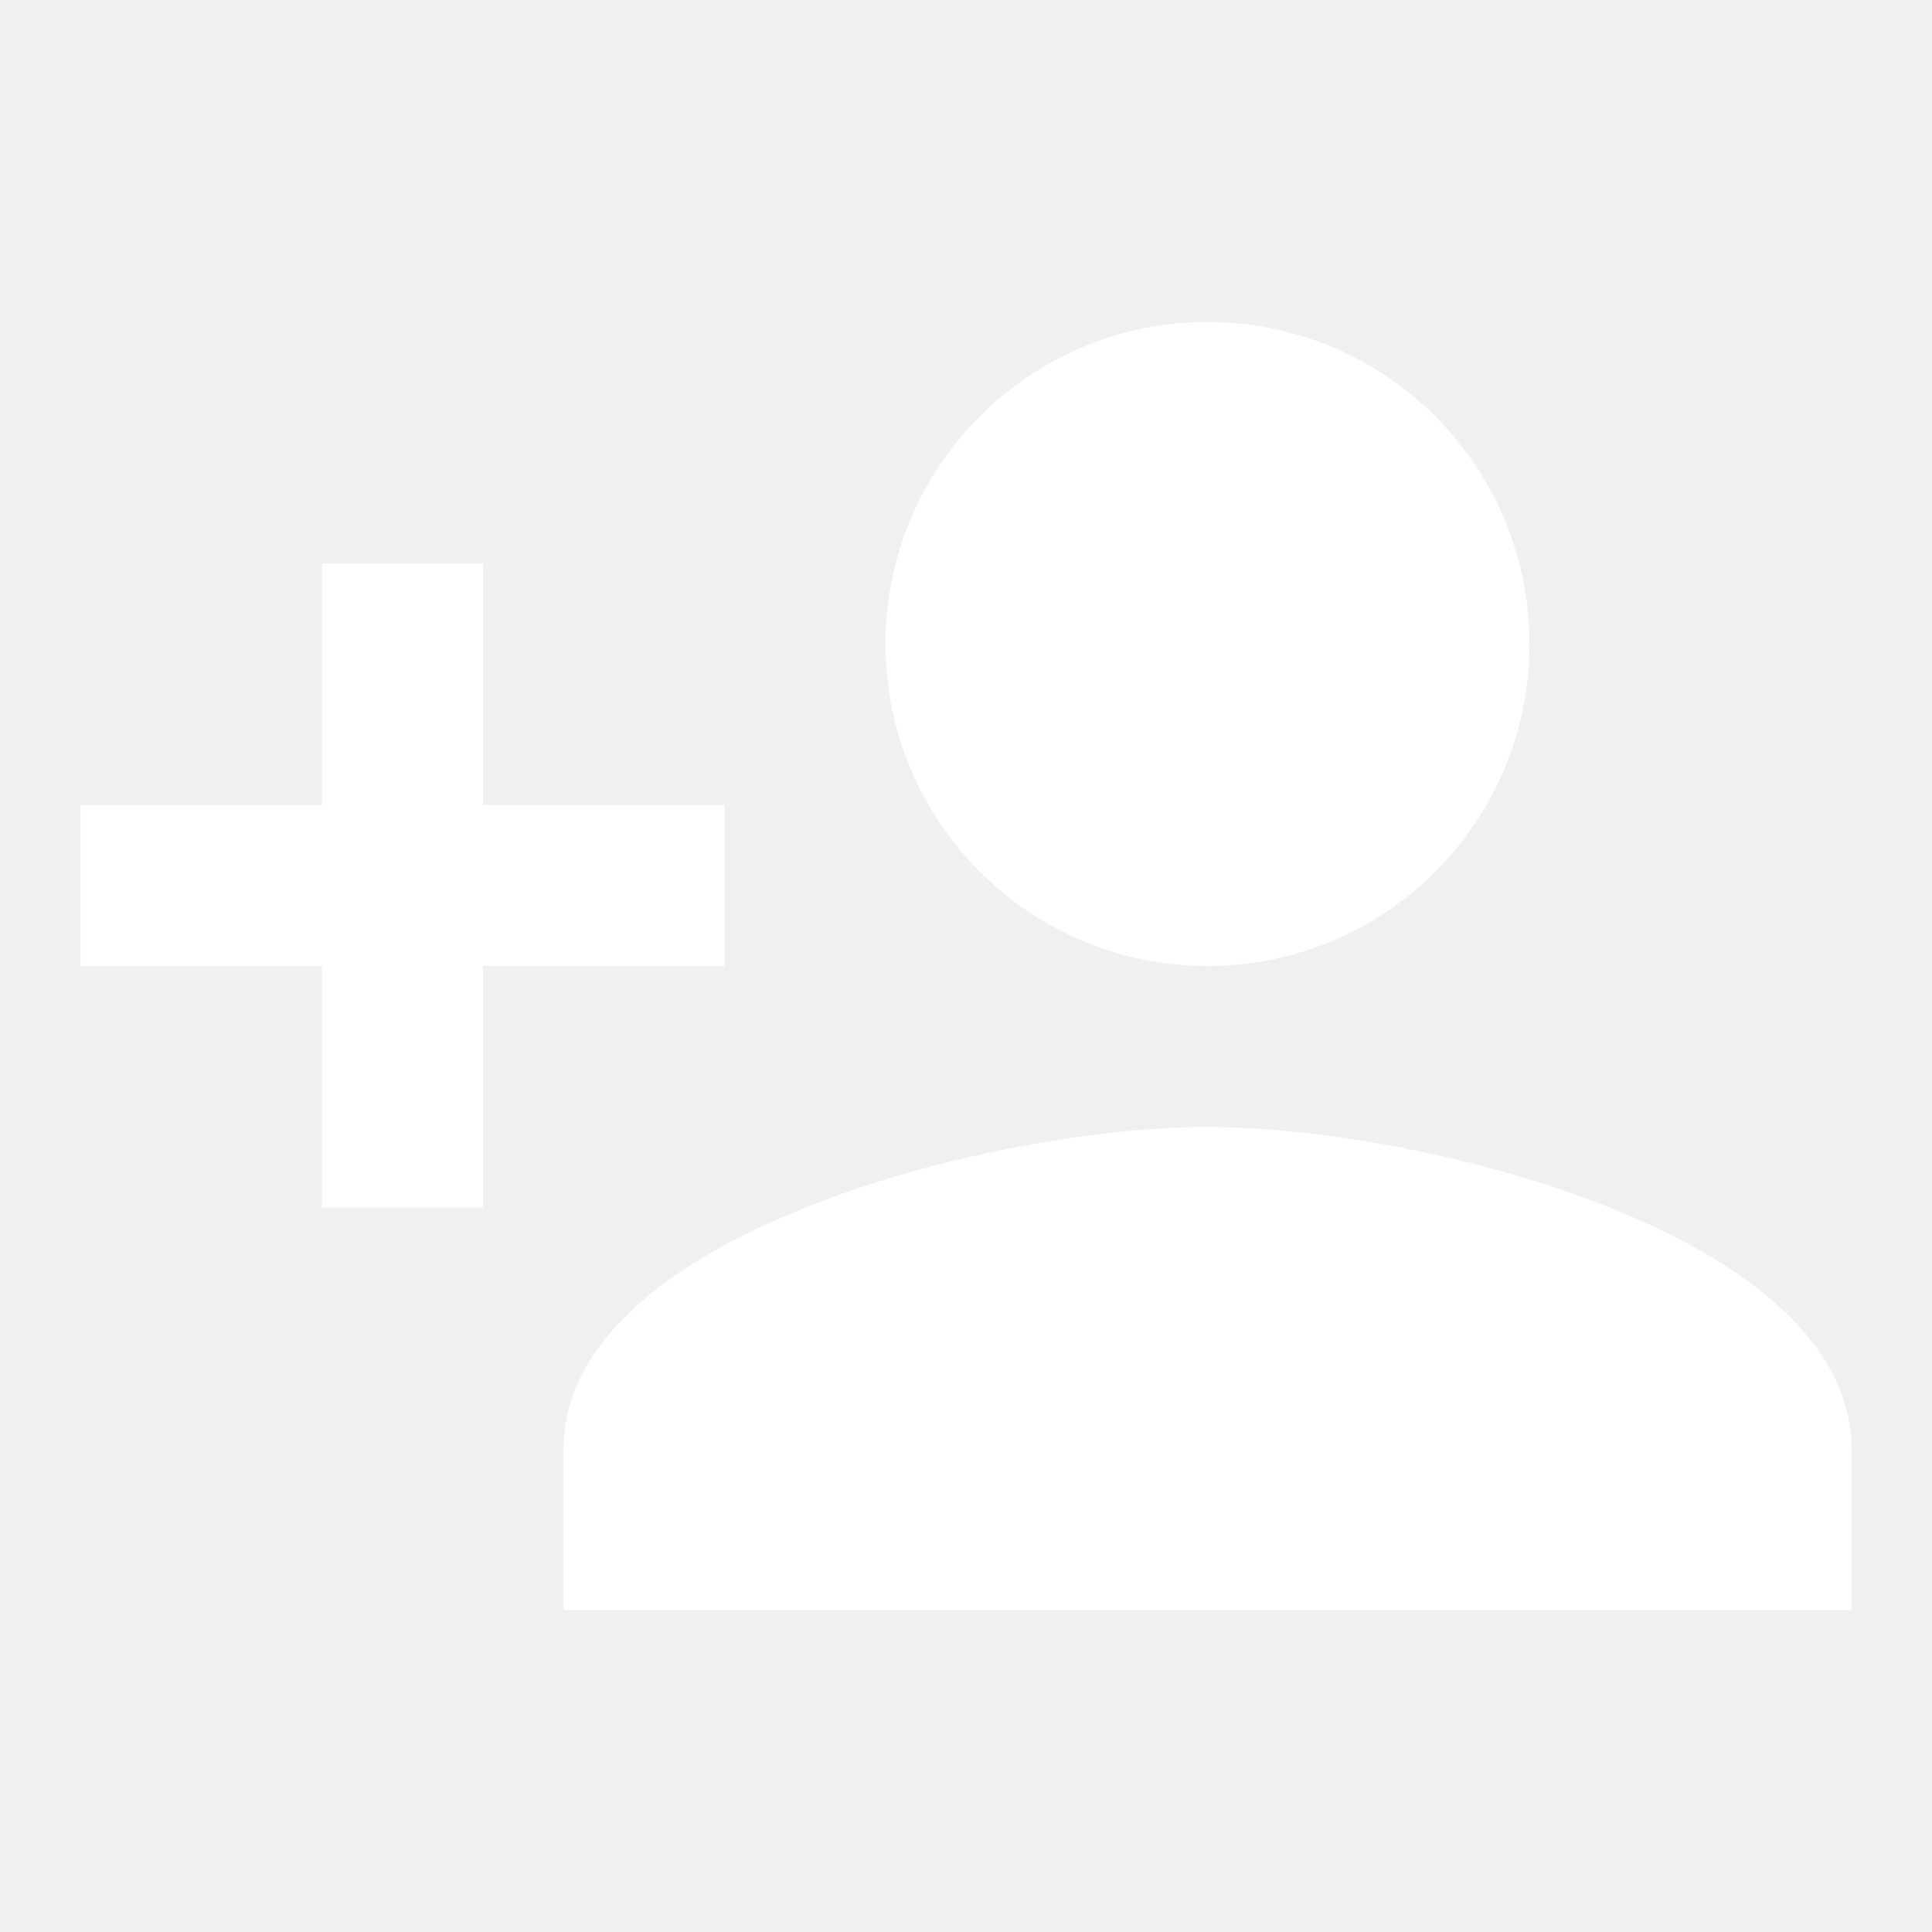
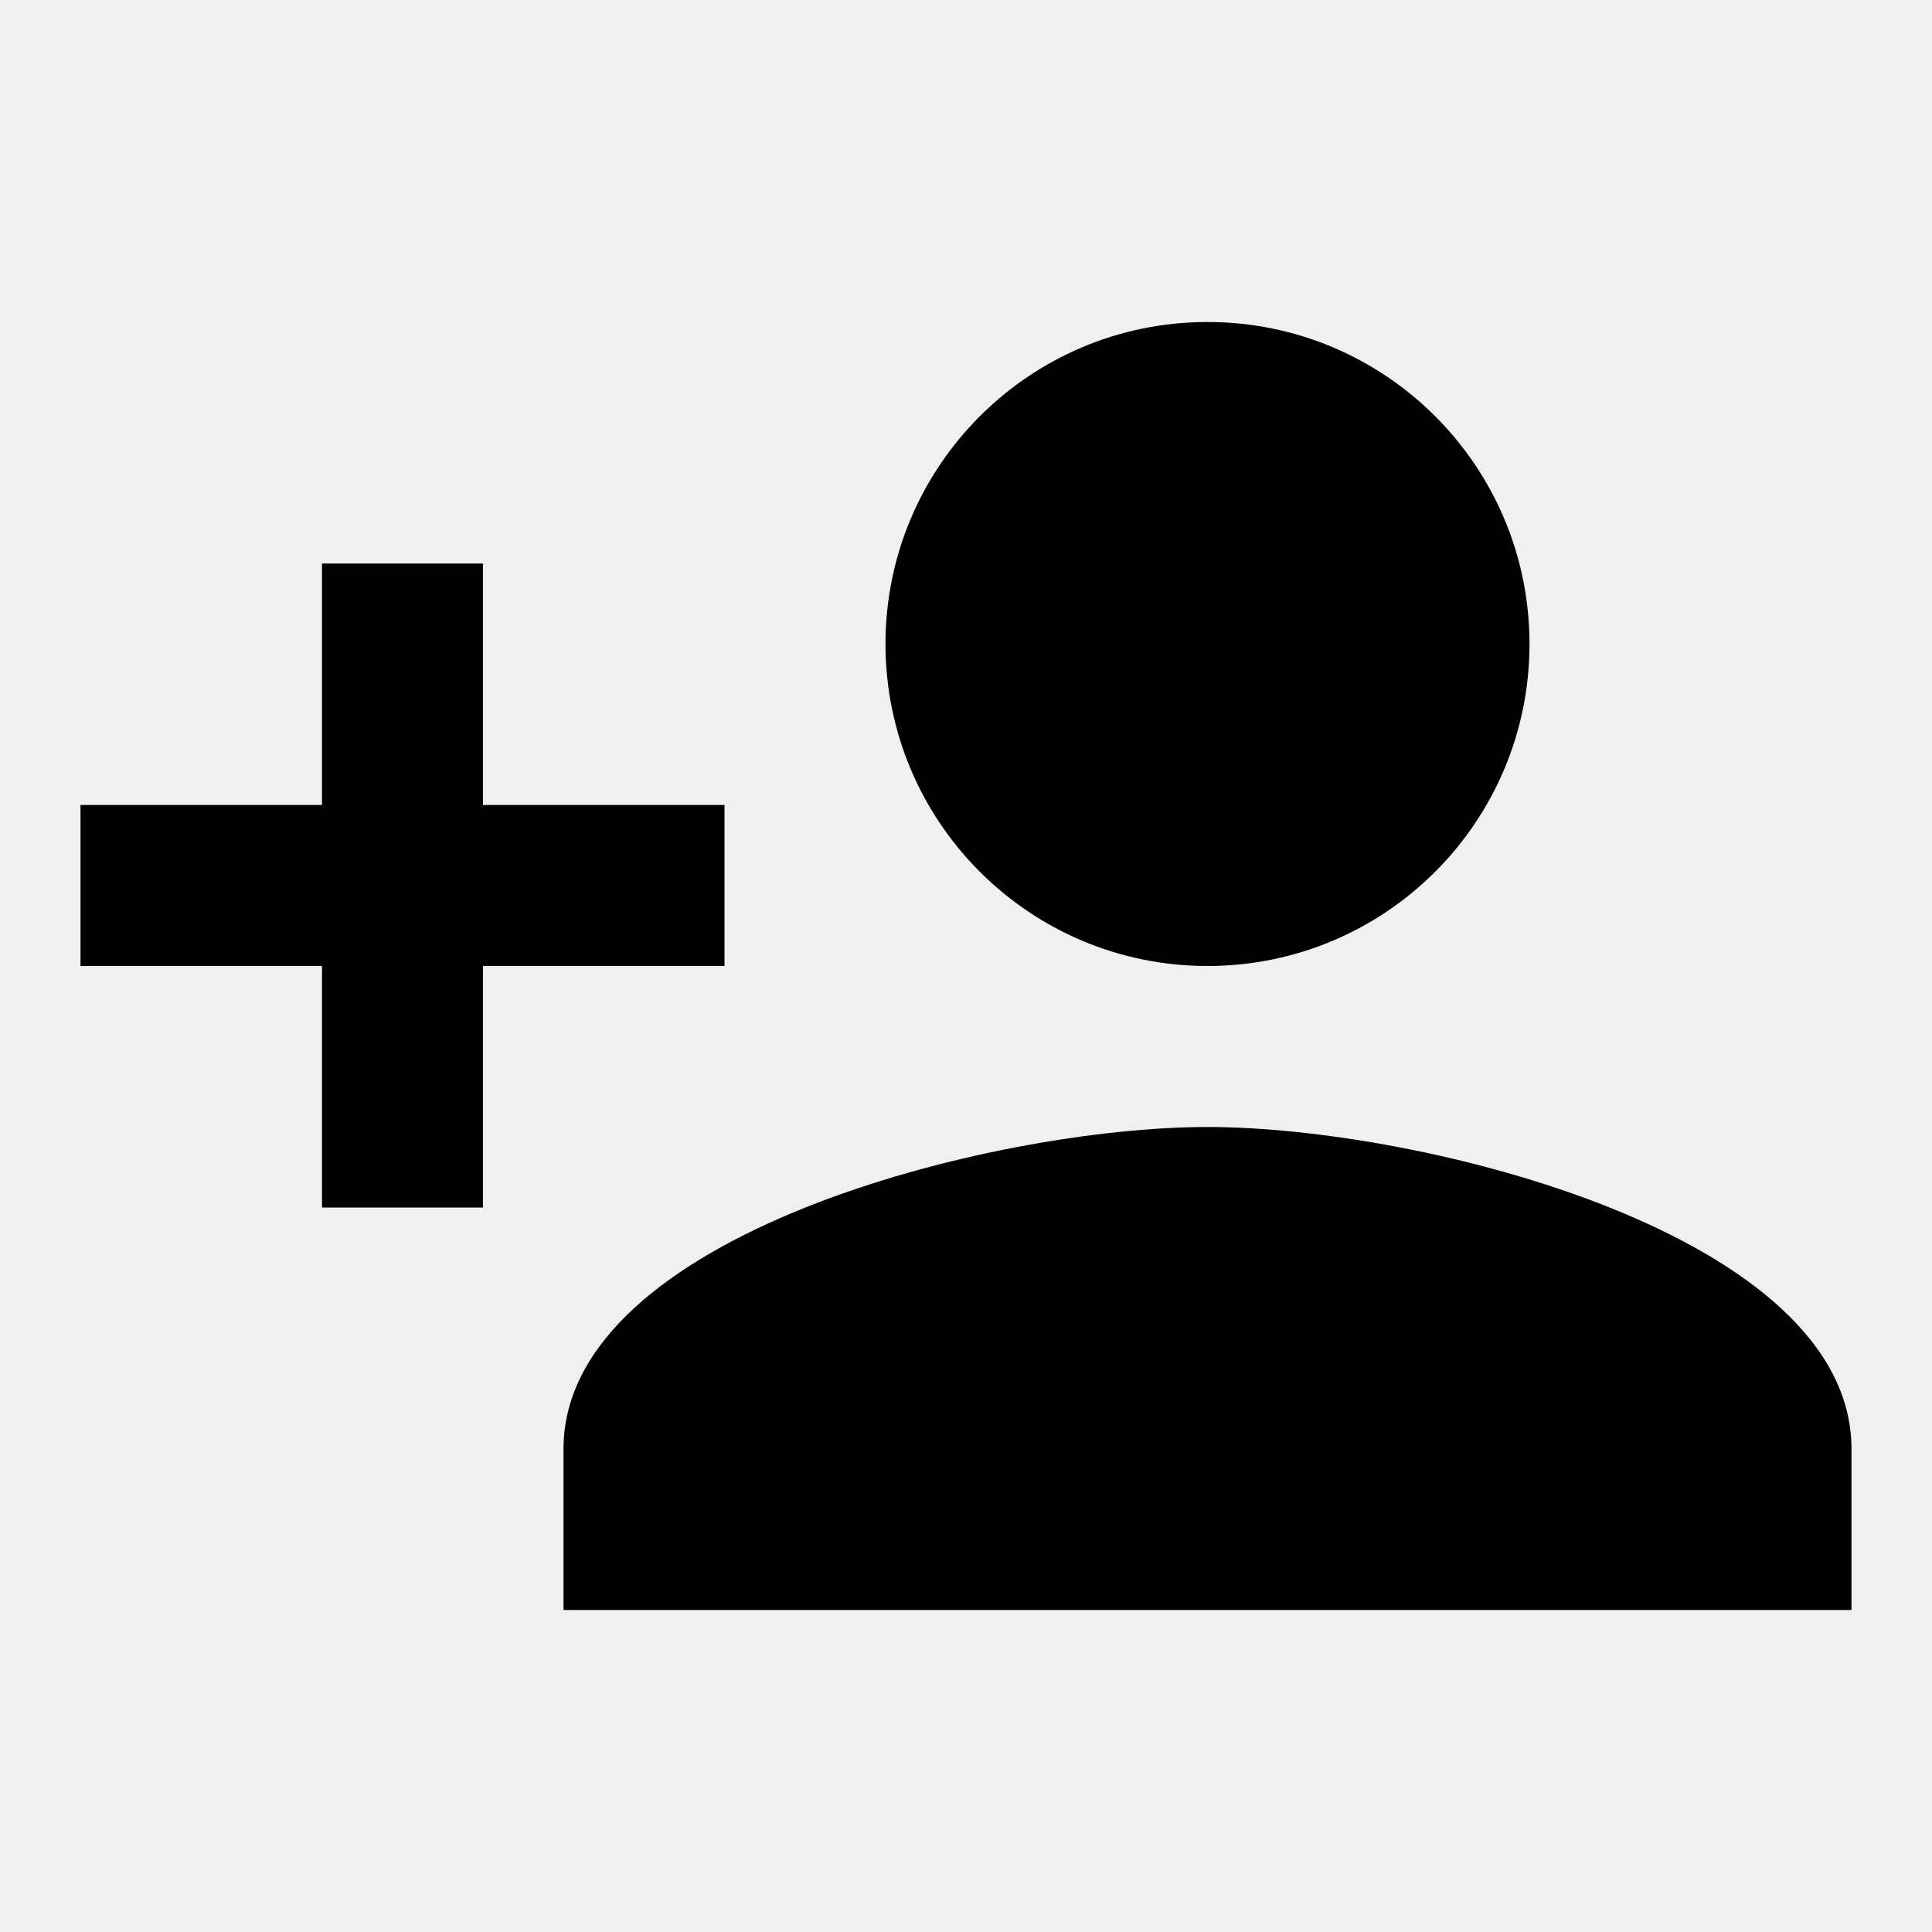
- <svg xmlns="http://www.w3.org/2000/svg" fill="#ffffff" width="800px" height="800px" viewBox="0 0 24 24">
+ <svg xmlns="http://www.w3.org/2000/svg" fill="#000" width="800px" height="800px" viewBox="0 0 24 24">
  <path d="M15 12c2.21 0 4-1.79 4-4s-1.79-4-4-4-4 1.79-4 4 1.79 4 4 4zm-9-2V7H4v3H1v2h3v3h2v-3h3v-2H6zm9 4c-2.67 0-8 1.34-8 4v2h16v-2c0-2.66-5.33-4-8-4z" />
</svg>
